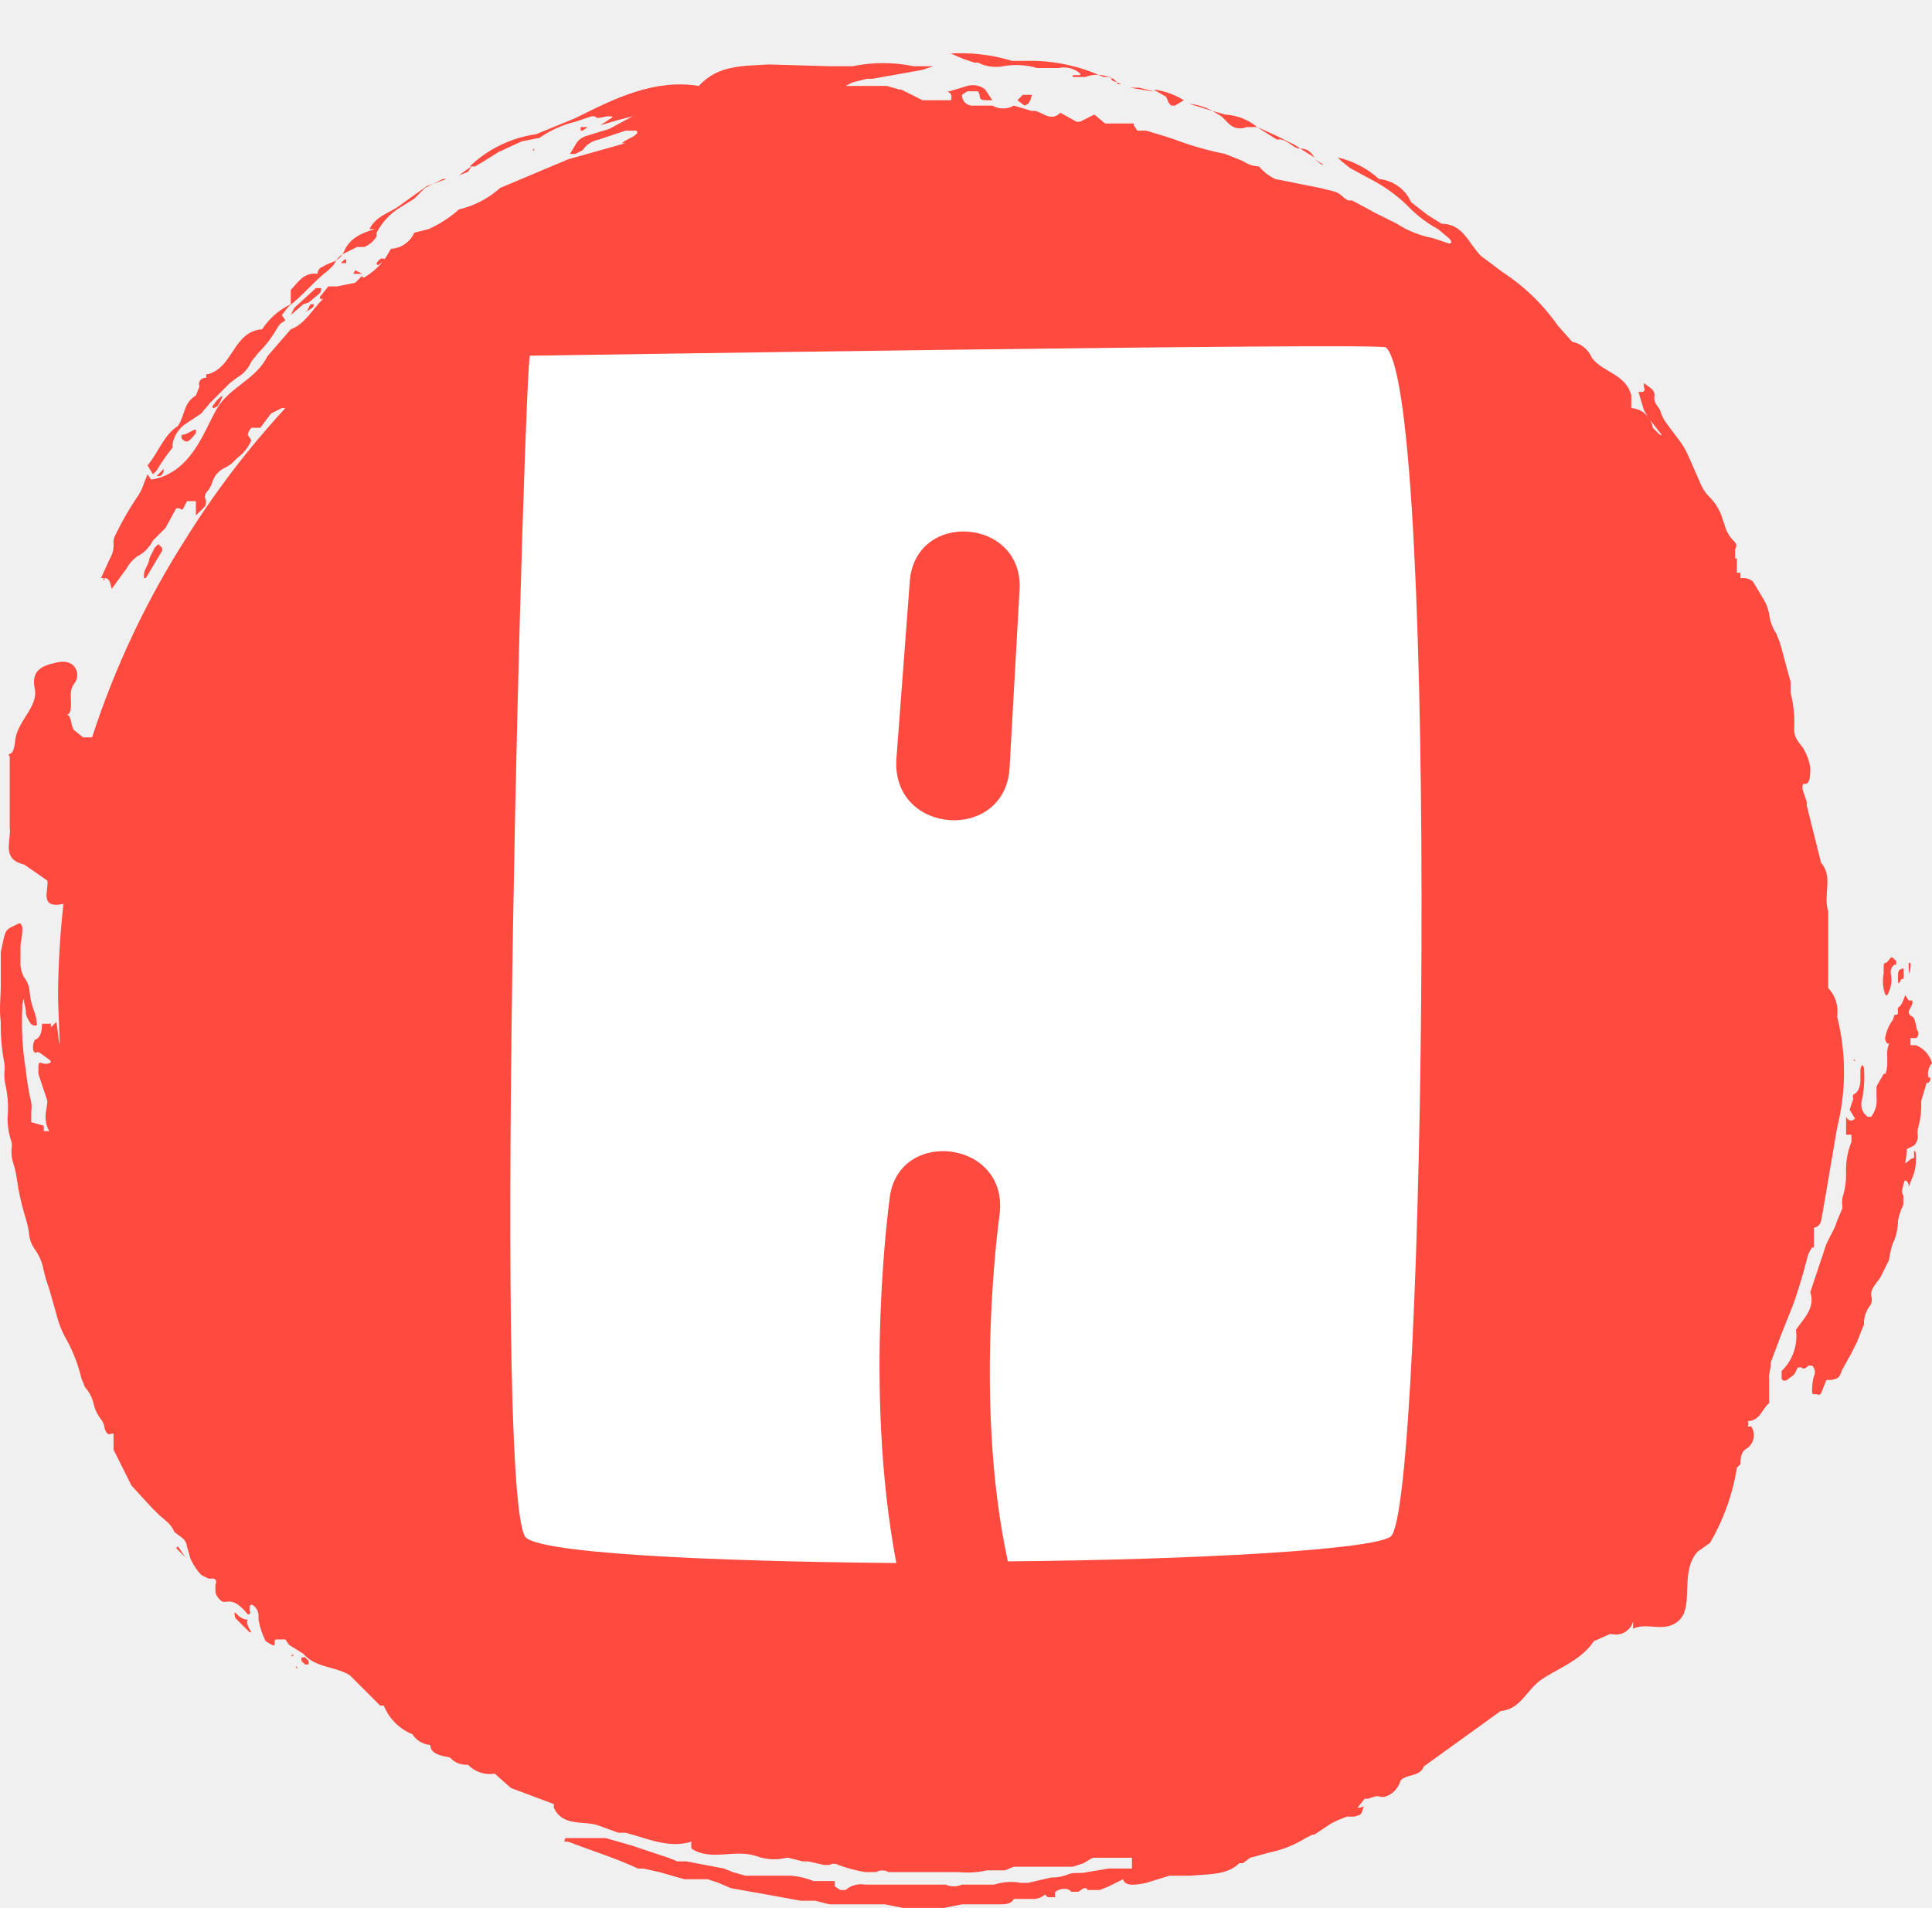
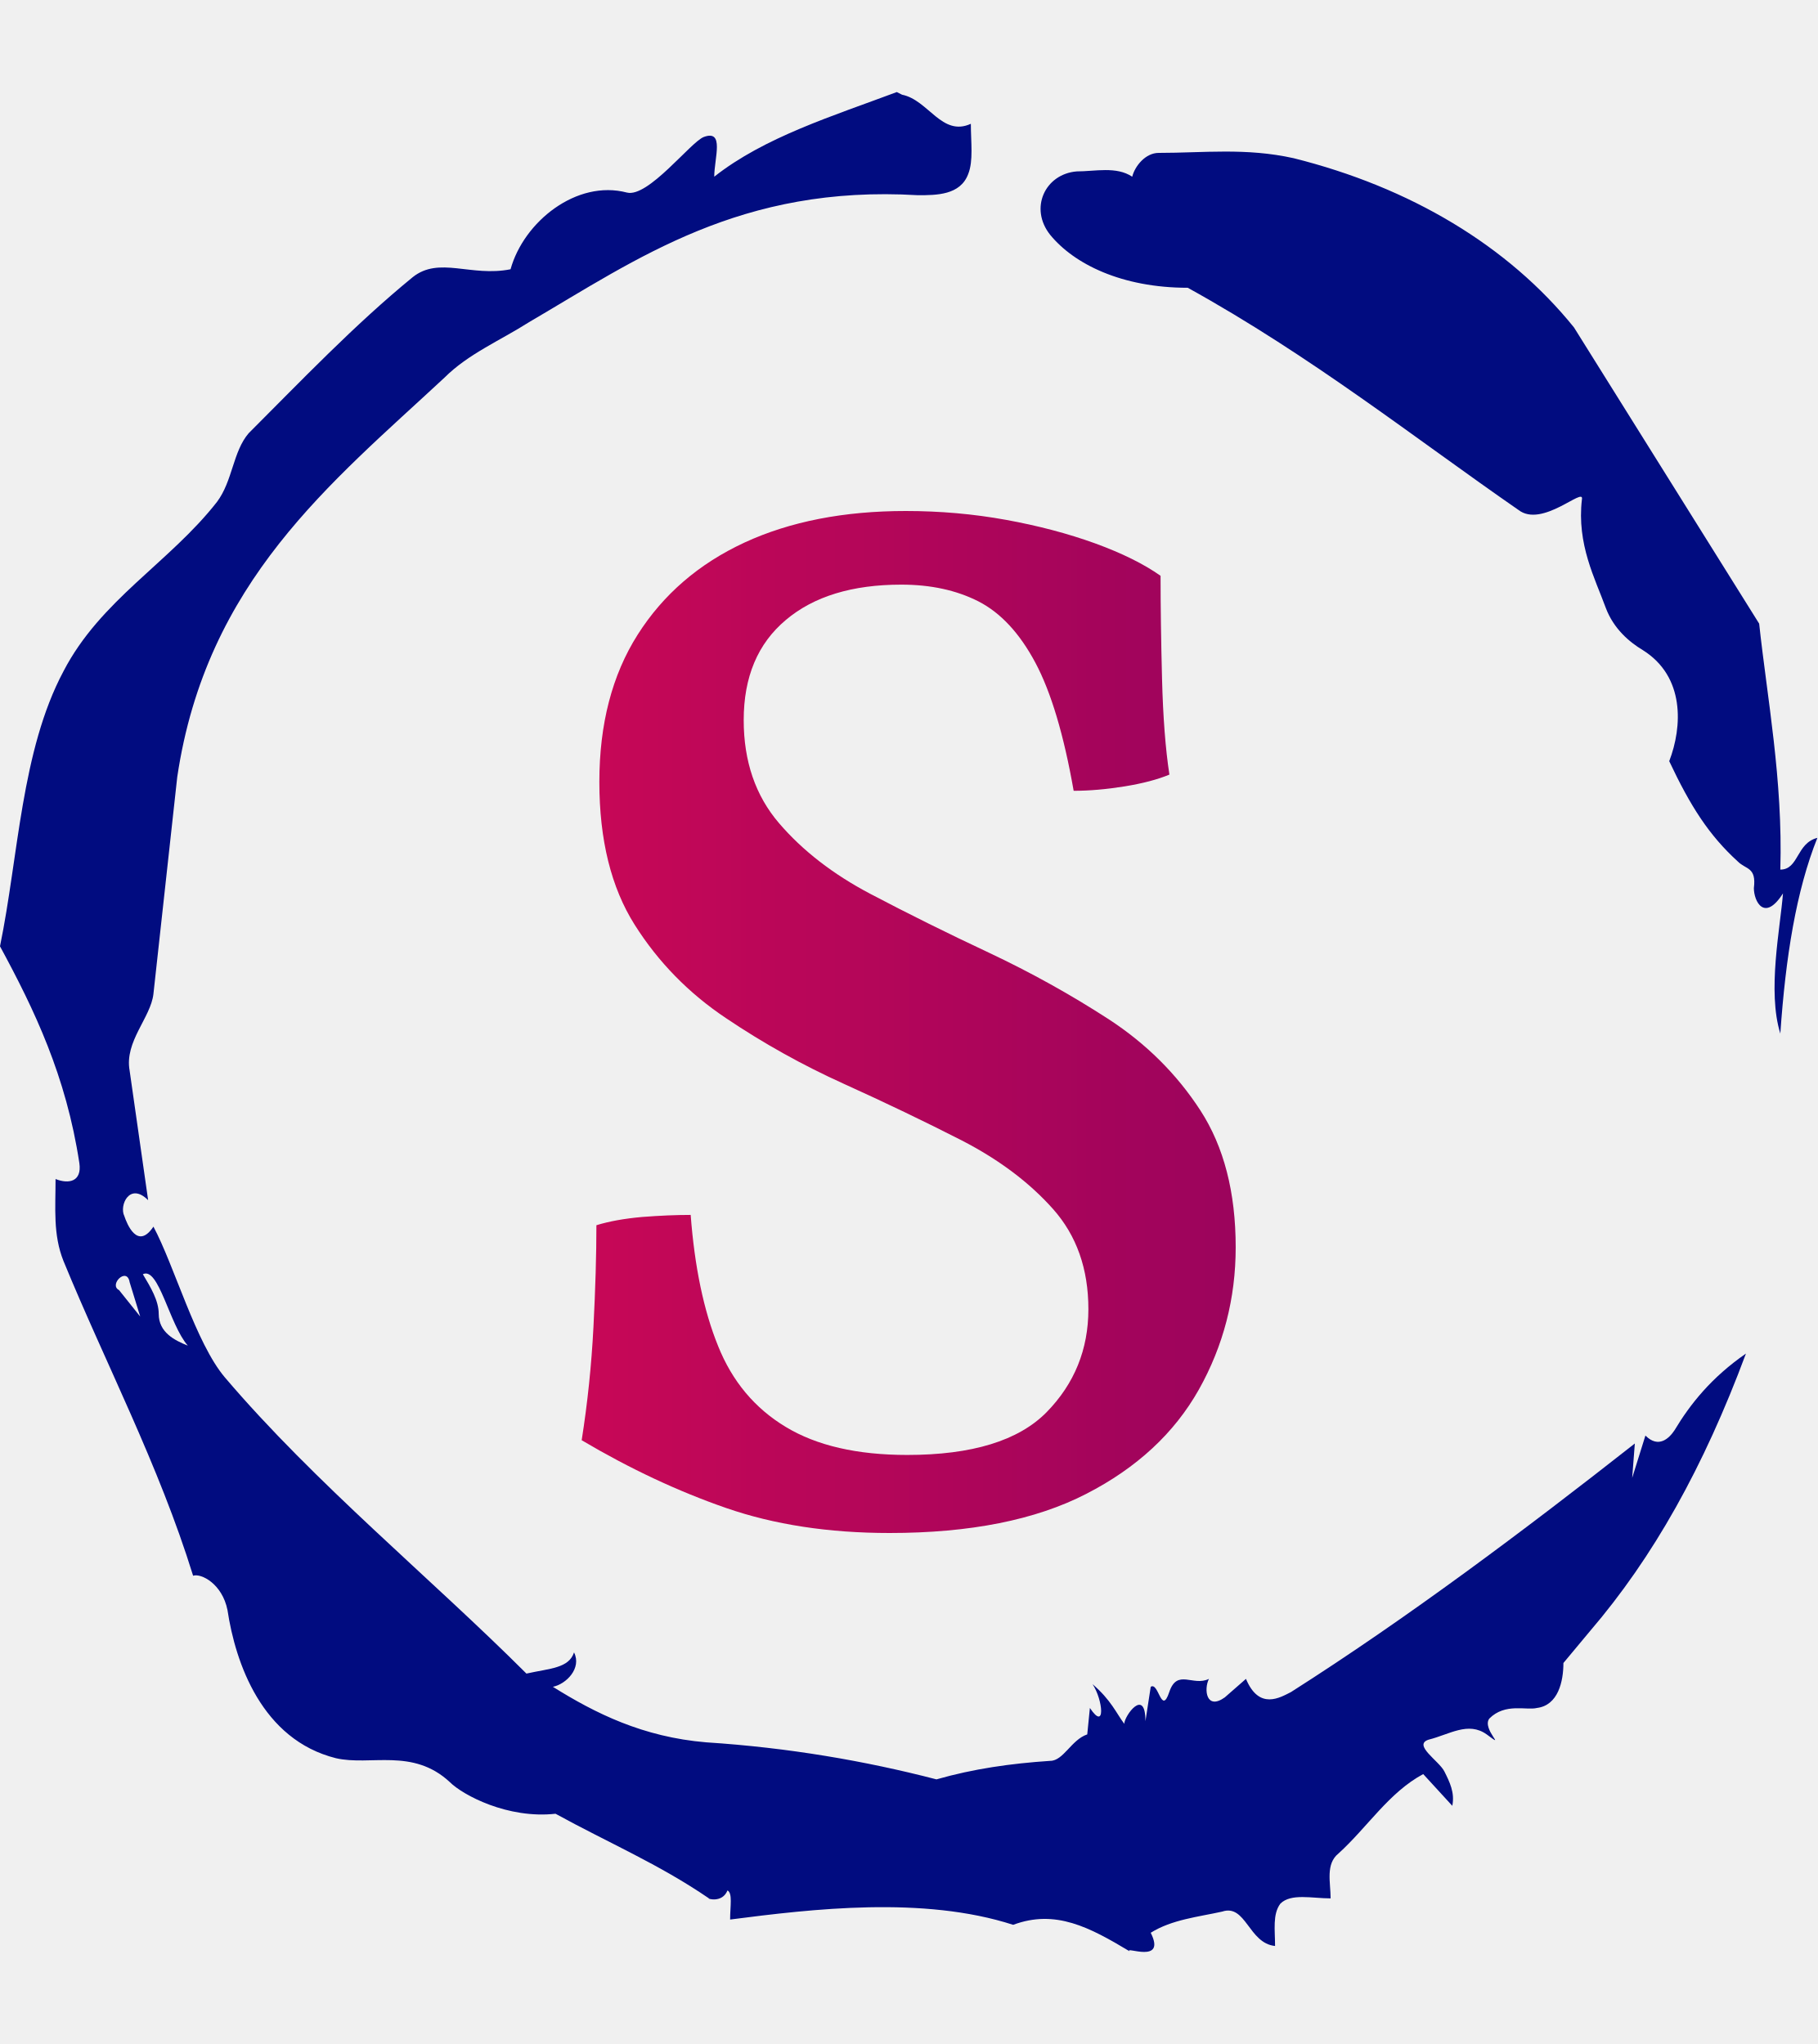
- <svg xmlns="http://www.w3.org/2000/svg" width="308.761" height="304.916" viewBox="0 0 106.008 104.687" class="css-1j8o68f" version="1.1" id="svg23">
-   <defs id="SvgjsDefs2684" />
-   <g id="SvgjsG2685" featurekey="rootContainer" transform="matrix(0.9820593,0,0,0.9820593,-0.05456052,0)" fill="#ff4a3f">
-     <g id="g17">
-       <path d="M19.8 15.3h.5l-.4-.2zm.5.1zm.8-.7c0 .1 0 .1.1.1l.4-.3c-.2-.1-.3-.1-.5.2zm.4-.2zm-4.1 2.3zm-.2.6l.3-.2c.1-.1.1-.2.1-.2h-.2l-.2.4c-.1-.1-.1 0 0 0zm2.2-2.9h-.1l-.2.2h.3zm-2.1 2.4l.6-.5c.1-.1.1-.2.1-.3h-.3l-1.2 1.1-.2.4.7-.6zm-1.1.8z" id="path3" />
-       <path d="M9.7 25v-.2a1.7 1.7 0 0 1 .7-1.1l.9-.6.5-.6.7-.7.4-.4.4-.3a1.9 1.9 0 0 0 .8-.9l.4-.5a5.9 5.9 0 0 0 1-1.3l.2-.3.3-.2-.2-.3.4-.5c.8-.6 1.4-1.4 2.2-2l.3-.3a1.4 1.4 0 0 1 .5-.6l.8-.4h.4a1.4 1.4 0 0 0 .7-.6V13a3.5 3.5 0 0 1 1.3-1.4l.8-.5.2-.2.4-.4 1-.5h.2l-1.1.4-1.4 1c-.6.5-1.4.6-1.8 1.4h.3c-.7.2-1.4.5-1.7 1.2s-.8.6-1.2.9a.4.4 0 0 0-.3.4c-.8-.1-1.1.5-1.5.9v.8a3.9 3.9 0 0 0-1.6 1.4c-1.6.1-1.6 2.1-3 2.5h-.1a.2.2 0 0 0 0 .2c-.3 0-.5.2-.4.5l-.2.5c-.7.4-.6 1.1-1 1.7-.8.5-1.1 1.5-1.7 2.2l.3.5.2-.2a11.6 11.6 0 0 1 .9-1.3zM53.9 3.3l.6.2h.2a2.2 2.2 0 0 0 1.4.2 4.1 4.1 0 0 1 1.9.1h1.2a1.4 1.4 0 0 1 1.2.3.1.1 0 0 1 0 .1H60a.1.1 0 0 0 0 .1h.7a1.8 1.8 0 0 1 1.3 0c.2 0 .1.1.2.2l.5.2h-.2c-.2-.4-.5-.4-.8-.4a9.7 9.7 0 0 0-4.3-.9h-.8A9.8 9.8 0 0 0 53 3h.2zm7.3 3.1zM50.3 4.7zm10.9 1.7h.2-.2zM19 14.7zm32.1-10zm17.6 2.2a.9.9 0 0 0 1 .2h.6a3.1 3.1 0 0 0-1.8-.7l-.7-.2.5.3zm-3.4-1.3c0 .1.1.2.2.3h.2l.5-.3a4.2 4.2 0 0 0-1.7-.6l.7.4zm7.4 2.7l.8.5c-.2-.3-.4-.5-.8-.5z" id="path5" />
-       <path d="M99 76.1l.6-1.6.6-1.5c.2-.5.6-1.8.8-2.6a1.7 1.7 0 0 1 .3-.7h.1v-1.1c.5-.1.4-.6.5-.9l.8-4.7a12.7 12.7 0 0 0 0-6.2 1.9 1.9 0 0 0-.5-1.6v-4.3c-.3-.9.3-1.9-.4-2.7L101 45a.4.4 0 0 0 0-.2l-.2-.6a.5.5 0 0 1 0-.4h.1c.3 0 .3-.5.3-.9a3 3 0 0 0-.4-1.1l-.3-.4a1.1 1.1 0 0 1-.2-.7 6.7 6.7 0 0 0-.2-2v-.6c-.2-.7-.4-1.5-.6-2.2l-.2-.5a2.5 2.5 0 0 1-.4-1.1 2.5 2.5 0 0 0-.3-.8l-.6-1a.8.8 0 0 0-.6-.2h-.1V32h-.2v-.8H97V31a.4.4 0 0 0 0-.1v-.2c.1-.2.1-.3-.1-.5a1.8 1.8 0 0 1-.4-.6l-.2-.6a2.9 2.9 0 0 0-.7-1.2 2.2 2.2 0 0 1-.5-.7l-.7-1.6a4.3 4.3 0 0 0-.6-1l-.6-.8a2.4 2.4 0 0 1-.4-.8l-.2-.3a.6.6 0 0 1-.1-.5.5.5 0 0 0-.2-.4l-.4-.3v.2c.1.2 0 .3-.1.3h-.2l.3 1 .3.5.7.9h-.1l-.2-.2-.2-.2a1.3 1.3 0 0 0-1.2-1.1v-.7c-.3-1.2-1.6-1.3-2.2-2.1a1.5 1.5 0 0 0-1.1-.9l-.8-.9a11.3 11.3 0 0 0-3.1-3l-.8-.6-.4-.3c-.7-.7-1-1.8-2.2-1.8l-.8-.5-.9-.7a2.2 2.2 0 0 0-1.8-1.3 5.1 5.1 0 0 0-2.3-1.2l.2.2.5.4 1.3.7a8.5 8.5 0 0 1 2.1 1.6 6.8 6.8 0 0 0 1.5 1.1l.6.5c.1.1.2.2.1.3H81l-.9-.3a5.6 5.6 0 0 1-2-.8l-1.2-.6-1.3-.7h-.2c-.3-.1-.4-.4-.8-.5l-.8-.2-2.5-.5a2.6 2.6 0 0 1-.9-.7 1.7 1.7 0 0 1-.9-.3l-1-.4a18.1 18.1 0 0 1-2.8-.8l-.6-.2-1-.3h-.5l-.2-.3v-.1h-1.6l-.6-.5-.4.2-.4.2h-.2l-.9-.5c-.6.6-1.1-.2-1.6-.1l-1-.3a1.2 1.2 0 0 1-1.2 0h-1.2a.6.6 0 0 1-.5-.6l.3-.2h.6a.7.7 0 0 1 .1.3c0 .2.2.2.5.2h.2l-.4-.6a1.1 1.1 0 0 0-1-.2l-1 .3H53c.3.2.2.3.2.5h-1.6l-.4-.2-.8-.4h-.1l-.7-.2h-2.3l.4-.2.8-.2h.3l1.7-.3 1.1-.2.6-.2h-1.1a8.4 8.4 0 0 0-3.4 0h-1.3L43 3.6c-1.4.1-2.8 0-3.9 1.2-2.5-.4-4.7.7-6.9 1.8l-2.2.9a6.7 6.7 0 0 0-3.7 1.8h.3l.5-.3.8-.5 1.3-.6 1-.2a6 6 0 0 1 2-.9l.9-.3h.2c.1.2.5 0 .7 0h.2c.1 0 .1.1 0 .1l-.6.4 1-.3.8-.2-1.3.7-1.3.4a1 1 0 0 0-.6.5l-.3.5h.3l.4-.2a1.4 1.4 0 0 1 .9-.6l1.5-.5h.5a.1.1 0 0 1 .1.2c-.2.2-.6.3-.8.5h.2l-3.2.9-3.8 1.6a5.2 5.2 0 0 1-2.3 1.2 6.6 6.6 0 0 1-1.7 1.1l-.8.2a1.5 1.5 0 0 1-1.3.9l-.3.5a3.7 3.7 0 0 1-1.2 1.1h-.1v-.1l-.2.2-.2.2-1 .2h-.5l-.4.5c-.1.1-.1.2 0 .2h.1c-.6.6-1 1.4-1.8 1.7L15 19.9c-.6 1.2-1.8 1.6-2.6 2.6s-1.4 3.9-3.9 4.3l-.2-.3-.2.5a2.7 2.7 0 0 1-.4.8 16.9 16.9 0 0 0-1.2 2.1.8.8 0 0 0-.1.5 1.4 1.4 0 0 1-.2.8l-.5 1.1h.2c.3 0 .3.3.4.6l.8-1.1a2.2 2.2 0 0 1 .6-.7 2 2 0 0 0 .9-.9l.3-.3.4-.4.6-1.1h.2c.1.1.1.1.2 0l.2-.4h.5v.8l.5-.5a.5.5 0 0 0 0-.5.4.4 0 0 1 .1-.3 1.5 1.5 0 0 0 .3-.5 1.3 1.3 0 0 1 .8-.9l.3-.2.3-.3a2.4 2.4 0 0 0 .8-1l-.2-.3c0-.1.1-.3.2-.4h.5l.6-.8.6-.3h.2a48.8 48.8 0 0 0-5.5 7.2h-.1.1a48.4 48.4 0 0 0-5.3 11.2h-.5l-.5-.4c-.2-.2-.1-.7-.4-.9h.1c.3-.5-.1-1.2.3-1.7s.1-1.4-.9-1.2-1.5.5-1.3 1.5-1 1.8-1.1 2.9-.5.5-.3.9v3.9c.1.8-.5 1.8.8 2.1l1.3.9c.1.5-.5 1.6.9 1.3a49.2 49.2 0 0 0-.3 5c0 1.1.1 2.2.1 3.3v-.4c-.1-.4-.1-.8-.2-1.3l-.3.3v-.2h-.5c0 .5-.1.8-.4.9a.9.9 0 0 0-.1.5c0 .1.1.3.2.2s.4.2.7.4-.2.3-.4.2-.2.1-.2.3v.3l.5 1.5c0 .3-.1.6-.1.9a1.7 1.7 0 0 0 .2.8h-.3v-.3l-.7-.2v-.6a1.5 1.5 0 0 0 0-.5 14.6 14.6 0 0 1-.3-1.8 16.6 16.6 0 0 1-.2-3.5.9.9 0 0 1 .1-.5v.2a2.9 2.9 0 0 1 .1.5.8.8 0 0 0 .1.4c.1.2.2.4.4.4s.1-.1.1-.2a2.1 2.1 0 0 0-.1-.5 4.2 4.2 0 0 1-.3-1.3 1.5 1.5 0 0 0-.3-.7 1.6 1.6 0 0 1-.2-.9v-.8c0-.3.1-.6.1-.9a.5.5 0 0 0-.1-.4h-.1c-.8.4-.7.2-1 1.6V55c0 .7-.1 1.4 0 2.1a10.8 10.8 0 0 0 .2 2.3 1.8 1.8 0 0 1 0 .5 3.1 3.1 0 0 0 .1.9 5.9 5.9 0 0 1 .1 1.3 3.9 3.9 0 0 0 .2 1.7 1.2 1.2 0 0 1 0 .4 2.1 2.1 0 0 0 .1.8 4.9 4.9 0 0 1 .2.9 14 14 0 0 0 .5 2.2 5 5 0 0 1 .2 1 1.7 1.7 0 0 0 .3.7 2.9 2.9 0 0 1 .5 1.2 8.5 8.5 0 0 0 .3 1l.4 1.4a5.4 5.4 0 0 0 .6 1.5 8.5 8.5 0 0 1 .8 2.1l.2.5a2.1 2.1 0 0 1 .5 1 2.1 2.1 0 0 0 .4.8 1 1 0 0 1 .2.5c.1.3.2.4.4.3h.1v.9l.5 1 .5 1 1.1 1.2.4.4c.3.3.7.5.9 1l.4.3a.7.7 0 0 1 .3.5l.2.7a3.3 3.3 0 0 0 .6.9l.4.2h.3a.2.2 0 0 1 .1.3 2.5 2.5 0 0 0 0 .5.9.9 0 0 0 .4.5h.2c.4-.1.8.2 1.2.7h.1c0-.1.1-.1 0-.2v-.2c0-.1.1-.2.2-.1a.7.7 0 0 1 .3.6v.2a4.3 4.3 0 0 0 .4 1.2c.5.3.5.3.5.1s0-.2.2-.2h.4l.2.3.8.5c.7.8 1.8.7 2.6 1.2l1.7 1.7h.2a2.9 2.9 0 0 0 1.6 1.6 1.3 1.3 0 0 0 1 .6c0 .5.6.6 1.1.7a1.2 1.2 0 0 0 .8.4h.2a1.7 1.7 0 0 0 1.5.5l.9.8 2.4.9v.2c.5 1.1 1.7.7 2.5 1l1.1.4h.4c1.2.3 2.4.9 3.7.5a.7.7 0 0 0 0 .4c1.1.7 2.4 0 3.6.4a2.9 2.9 0 0 0 1.7.1h.1l.8.2h.3l.9.2h.3a.5.5 0 0 1 .5 0 7.9 7.9 0 0 0 1.5.4h.6a.7.7 0 0 1 .7 0h3.9a5 5 0 0 0 1.6-.1h1l.5-.2H60l.6-.2.5-.3h2.2v.6H62l-1.2.2c-.4.1-.7 0-1 .1a2.4 2.4 0 0 1-1 .2l-1.3.3h-.4a3.1 3.1 0 0 0-1.5.1h-1.8a1.1 1.1 0 0 1-.9 0h-4.5a1.3 1.3 0 0 0-1.1.3H47l-.3-.2v-.3h-1.2a4.1 4.1 0 0 0-1.3-.3h-2.5l-.7-.2-.5-.2-2.1-.4h-.5l-.5-.2-2.1-.7-1.4-.4h-2.2c-.1 0-.1.1-.1.2h.2c1.3.5 2.6.9 3.9 1.5h.3l.9.2 1.4.4h1.3l.6.2.7.3 1.7.3 1.1.2 1.1.2h.8l.8.2h3.1l1 .2h2.3l1-.2H56c.4 0 .6-.1.7-.3h1a1 1 0 0 0 .8-.3c-.1.1 0 .1.1.2h.4v-.2c0-.1 0-.1.2-.2s.6-.1.7.1h.4l.3-.2c.2 0 .2 0 .2.1h.7l.5-.2.8-.4c.1.3.4.4 1.3.2l1.3-.4h1.2c.9-.1 2 0 2.7-.7h.2l.4-.3 1.1-.3a6.1 6.1 0 0 0 2-.8l.4-.2h.1l.9-.6.4-.2.5-.2h.4c.4-.1.4-.1.5-.4s0-.1-.2-.1h-.1l.4-.5h.2c.3-.1.5-.2.7-.1h.2a1.3 1.3 0 0 0 .9-.9c.3-.4 1.1-.2 1.3-.8l4.3-3.1c1.1-.1 1.4-1.1 2.2-1.7s2.3-1.1 3-2.2l.9-.4h.1a1 1 0 0 0 1.2-.7v.4c.8-.4 1.8.3 2.6-.5s0-2.7 1-3.8l.7-.5a12.1 12.1 0 0 0 1.5-4.2l.2-.2c0-.3 0-.7.4-.9a.9.9 0 0 0 .2-1.2h-.2a.3.3 0 0 0 0-.3c.7 0 .8-.7 1.2-1V77a.5.5 0 0 1 0-.2 3.8 3.8 0 0 0 .1-.7zM5.9 32.2z" id="path7" />
-       <path d="M26.4 9.3l-.3.2-.4.3.5-.2zm6.1-2h.1l.3-.2h-.4zm-2.6 1l-.1.1h.1v-.1zm-1.5 1.4zm1.3-.2zm-6.3 3.1zM9.2 26.2l-.4.4H9a.4.4 0 0 0 .2-.4zm3-3.5a2.1 2.1 0 0 0 .3-.6 1.5 1.5 0 0 0-.5.5c-.1.1-.1.2 0 .2zM11 24.2V24c-.2 0-.5.3-.8.3v.2c.3.3.4.2.8-.3zm3 66.2zM73.9 9.2h.1l-.5-.3zm-2.5-1.4c.5-.1.8.4 1.2.5h.1l-.3-.2-1-.5-1.1-.5.3.2zM52.8 3.1zm11.7 2h-.1l-1.2-.2h.5zm2 .7l1.3.4a3.3 3.3 0 0 0-1.3-.4zm-9 0a1 1 0 0 0 .2-.5h-.5l-.3.3.4.3zm9 1.6zM49.9 4.2zm2.9.7zM48.5 4zm13.8 2.1a.5.5 0 0 0 0 .1zm44.8 52.3h-.3V58h.3c.1 0 .2-.3.1-.4s-.1-.7-.3-.8a.3.3 0 0 1-.2-.3l.2-.4a.4.4 0 0 0 0-.2h-.2l-.2-.3c-.1.3-.2.6-.4.7a.5.5 0 0 0 0 .2c0 .1 0 .2-.1.2h-.1a1.1 1.1 0 0 1-.1.3 2.3 2.3 0 0 0-.4.9.4.4 0 0 0 .1.4h.1a1.7 1.7 0 0 0-.1.8v.4a1.8 1.8 0 0 1-.1.5h-.1l-.4.7v.6a1.5 1.5 0 0 1-.3 1.1h-.2l-.2-.2a.9.9 0 0 1-.1-.8 6.5 6.5 0 0 0 .1-1.7c0-.1-.1-.2-.1-.2a.5.5 0 0 0-.1.3v.6c0 .2-.1.6-.3.7s-.1.2-.1.3l-.2.6.3.5c-.2.2-.4.1-.5-.1v1h.3v.4a4.2 4.2 0 0 0-.3 1.4 3.3 3.3 0 0 0 0 .4 4 4 0 0 1-.2 1.3 2 2 0 0 0 0 .6l-.3.7a3.2 3.2 0 0 1-.3.7l-.3.6-.9 2.7c.3.9-.4 1.5-.8 2.1a2.7 2.7 0 0 1-.8 2.3v.4c0 .1.1.2.3.1l.4-.3.2-.4h.2c.1.1.2.1.4-.1h.2a.5.5 0 0 1 .1.6 2.9 2.9 0 0 0-.1.8c0 .1 0 .2.1.2h.2c.1.1.2 0 .3-.3l.2-.5h.3c.4-.1.4-.1.6-.6l.5-.9.3-.6.4-1a1.6 1.6 0 0 1 .3-1 .6.6 0 0 0 .1-.6c0-.2 0-.3.2-.6l.3-.4.5-1a4.7 4.7 0 0 1 .2-.9 3 3 0 0 0 .3-1.3 3.8 3.8 0 0 1 .3-.9v-.5c-.1-.2-.1-.2 0-.6s.1-.2.2-.2a.4.4 0 0 1 .1.3l.2-.5a2.3 2.3 0 0 0 .2-.9v-.3c0-.1 0-.3-.1-.3v.4c-.2 0-.3.2-.5.3a6.4 6.4 0 0 0 .1-.8l.4-.2a.7.7 0 0 0 .2-.6 1.4 1.4 0 0 1 0-.3 4.8 4.8 0 0 0 .2-1.4v-.2l.3-1h.1a.3.3 0 0 0 .1-.3h-.1a.9.9 0 0 1 .2-.8 1.5 1.5 0 0 0-.9-1zm-1.2 7.8zm-.2-9.9zm0 0zM9.1 30.8a.3.3 0 0 0 0-.2l-.2-.2-.2.2-.3.6c0 .3-.3.6-.3.9v.2h.1zm96.3 24.8h.1a1.7 1.7 0 0 0 .2-1.2.5.5 0 0 1 .2-.5h.1v-.2l-.2-.2h-.1c-.1.1-.2.3-.3.3s-.1.1-.1.3v.3a2.2 2.2 0 0 0 .1 1.2zM13.2 90.1c-.1 0 0 .2 0 .3l.8.8h.1c-.2-.3-.3-.6-.2-.7a.9.9 0 0 1-.5-.2zm.8.3zm92.3-35.7h.1a2 2 0 0 0 0-.6c-.3.1-.3.1-.3.6s.1.1.2 0z" id="path9" />
-       <path d="M106.7 62a.6.6 0 0 0 .1-.5c0-.1-.1-.2-.1-.1h-.2v.2c0 .4.1.5.2.4zm.1-8.2h-.1v.6a1 1 0 0 0 .1-.6zM17.1 92.6h-.2v.2l.2.2h.2v-.2zm86.6-33.3c0-.1 0-.1-.1-.1zM9.9 86.5l.5.5-.4-.6z" id="path11" />
-       <circle cx="10.5" cy="87.1" transform="rotate(-24.8 10.4 87.159)" id="circle13" />
-       <path d="M9.7 30.1h-.1v.2-.2h.1zm83.2-6.6l-.2-.3h-.1zm-14.7 77.1zM5.9 32.2zm-.1.2a.3.3 0 0 0 .1-.2v.2zm1.9-4.9zM61.5 2.4zm42.8 58.2v.1-.1zM16.4 92.5h-.1c.1.1.2 0 .1-.1zm.2.7h.1l-.1-.1v.1zm73.9-71.3zm15.2 34.4zM14.6 91.7zm92.1-37zm-.8 11.4zM34.6 0z" id="path15" />
-     </g>
-   </g>
-   <g id="SvgjsG2686" featurekey="nameFeature-0" transform="matrix(2.284354,0,0,2.284354,27.98006,-5.60952)" fill="#ffffff">
-     <path d="M9.6 16.48 l-0.32 4.24 c-0.08 1.8 2.6 1.96 2.72 0.2 l0.24 -4.28 c0.12 -1.76 -2.56 -1.96 -2.64 -0.16 z M0.48 11 l0 0 c0.04 0 20.48 -0.32 20.56 -0.2 c1.28 1.12 0.96 27.8 0.12 28.56 c-0.4 0.32 -4.64 0.56 -9.2 0.6 c-0.84 -3.84 -0.2 -8.32 -0.2 -8.32 c0.24 -1.8 -2.44 -2.12 -2.64 -0.4 c0 0.04 -0.64 4.52 0.16 8.76 c-4.56 -0.04 -8.68 -0.24 -8.92 -0.64 c-0.8 -1.44 0 -28.28 0.12 -28.36 z" id="path20" />
+ <svg xmlns="http://www.w3.org/2000/svg" version="1.1" width="1000" height="1125" viewBox="0 0 1000 1125">
+   <g transform="matrix(1,0,0,1,1.7053025658242404e-13,0)">
+     <svg viewBox="0 0 320 360" data-background-color="#ffffff" preserveAspectRatio="xMidYMid meet" height="1125" width="1000">
+       <g id="tight-bounds" transform="matrix(1,0,0,1,0,0)">
+         <svg viewBox="0 0 320 360" height="360" width="320">
+           <g>
+             <svg />
+           </g>
+           <g>
+             <svg viewBox="0 0 320 360" height="360" width="320">
+               <g>
+                 <path d="M20.961 227.22l3.726 4.658-1.863-6.056c-0.466-2.795-3.726 0.466-1.863 1.398M25.153 224.425c1.397 2.329 2.795 4.658 2.795 6.987 0 3.261 2.795 4.658 5.123 5.589-3.261-3.726-5.124-13.974-7.918-12.576M204.017 26.929c7.918 0 15.371-0.932 23.756 0.931 20.495 5.124 37.729 15.371 49.374 29.811l32.606 52.169c1.397 13.042 4.192 27.482 3.726 43.319 3.261 0 2.795-4.658 6.521-5.59-3.726 9.316-5.59 20.961-6.521 34.469-2.329-7.453 0-18.632 0.466-24.687-3.261 5.124-5.124 1.397-5.124-0.932 0.466-3.726-1.397-3.261-2.795-4.658-5.124-4.658-8.384-9.782-12.11-17.7 2.329-6.055 2.795-14.905-4.658-19.563-2.329-1.397-5.124-3.726-6.521-7.453-1.863-5.124-5.124-11.179-4.193-19.097 0.466-2.329-6.987 5.124-11.179 1.863-18.166-12.576-36.332-27.016-58.224-39.127-11.645 0-20.029-4.192-24.221-9.316-3.726-4.658-0.932-10.713 4.658-11.179 3.261 0 6.987-0.932 9.782 0.932 0.466-1.863 2.329-4.192 4.657-4.192M157.904 16.215l0.932 0.466c4.658 0.932 6.987 7.453 12.11 5.124 0 3.261 0.466 6.521-0.466 8.85-1.397 3.726-5.59 3.726-8.85 3.726-31.208-1.863-49.374 11.179-68.471 22.358-5.124 3.261-10.713 5.59-14.906 9.782-20.029 18.632-41.921 35.866-47.045 70.335l-4.192 38.195c-0.466 4.192-5.124 8.384-4.192 13.508l3.26 22.824c-3.261-3.261-5.124 0.932-4.192 2.795 0.466 1.397 2.329 6.055 5.124 1.863 3.726 6.987 7.453 20.495 12.576 26.55 15.837 18.632 36.332 35.4 53.101 52.169 4.192-0.932 7.453-0.932 8.384-3.727 1.397 2.795-1.397 5.59-3.726 6.056 7.453 4.658 15.837 8.85 27.016 9.781 14.44 0.932 27.948 3.261 40.524 6.522 6.521-1.863 13.042-2.795 20.029-3.261 2.329 0 3.726-3.726 6.521-4.658l0.466-4.658c2.795 4.192 2.329-1.397 0.466-4.192 3.261 2.795 4.192 5.124 5.589 6.987 0-1.397 3.726-6.521 3.727-0.466l0.931-6.055c1.397-0.932 1.863 5.124 3.261 0.931 1.397-4.192 4.192-0.932 6.987-2.329-0.932 1.863-0.466 5.59 2.794 3.261l3.727-3.261c2.329 5.59 6.055 3.261 7.918 2.329 20.495-13.042 40.99-28.413 60.553-43.784l-0.466 6.055 2.329-7.453c2.329 2.329 4.192 0.466 5.124-0.931 2.795-4.658 6.521-9.316 12.577-13.508-7.453 20.029-16.303 35.866-27.482 48.908l-4.658 5.59c0 3.261-0.932 7.453-4.658 7.918-1.863 0.466-5.59-0.932-8.384 1.863-1.397 1.863 3.261 5.59-0.466 2.795-3.261-2.329-6.521 0-10.248 0.932-2.795 0.932 1.863 3.726 2.795 5.589 0.932 1.863 1.863 3.726 1.398 6.056l-5.124-5.59c-6.055 3.261-9.782 9.316-14.906 13.974-2.329 1.863-1.397 5.124-1.397 7.918-3.261 0-6.987-0.932-8.85 0.932-1.397 1.863-0.932 4.658-0.932 7.453-4.658-0.466-5.124-7.453-9.315-6.056-4.192 0.932-8.85 1.397-12.577 3.727 2.795 5.59-4.658 2.329-3.726 3.26-6.987-4.192-13.042-7.453-20.495-4.658-15.837-5.124-35.4-2.795-49.84-0.931 0-2.329 0.466-4.658-0.466-5.124-0.932 2.329-3.726 1.397-3.26 1.397-8.85-6.055-17.7-9.782-27.016-14.905-8.384 0.932-16.303-3.261-18.632-5.59-6.521-6.055-13.974-2.795-20.029-4.192-13.042-3.261-17.7-16.769-19.098-26.084-0.932-4.658-4.658-6.521-6.055-6.056-6.055-19.563-15.371-37.263-22.824-55.429-1.863-4.658-1.397-9.316-1.397-14.44 2.329 0.932 4.658 0.466 4.192-2.794-2.329-15.371-7.918-27.016-13.974-38.195 3.261-15.837 3.726-34.469 11.179-48.443 6.521-12.576 18.632-19.098 27.016-29.811 2.795-3.726 2.795-8.85 5.59-12.11 9.316-9.316 18.632-19.098 28.879-27.482 4.658-3.726 10.247 0 17.234-1.397 2.329-8.384 11.645-15.837 20.495-13.508 3.726 0.932 11.179-8.85 13.508-9.782 3.726-1.397 1.863 3.726 1.863 6.987 8.85-6.987 20.961-10.713 32.14-14.906" fill="#010c80" fill-rule="nonzero" stroke="none" stroke-width="1" stroke-linecap="butt" stroke-linejoin="miter" stroke-miterlimit="10" stroke-dasharray="" stroke-dashoffset="0" font-family="none" font-weight="none" font-size="none" text-anchor="none" style="mix-blend-mode: normal" data-fill-palette-color="tertiary" />
+               </g>
+               <g transform="matrix(1,0,0,1,102.4207,90)">
+                 <svg viewBox="0 0 115.159 180" height="180" width="115.159">
+                   <g>
+                     <svg viewBox="0 0 115.159 180" height="180" width="115.159">
+                       <g>
+                         <svg viewBox="0 0 115.159 180" height="180" width="115.159">
+                           <g>
+                             <svg viewBox="0 0 115.159 180" height="180" width="115.159">
+                               <g id="textblocktransform">
+                                 <svg viewBox="0 0 115.159 180" height="180" width="115.159" id="textblock">
+                                   <g>
+                                     <svg viewBox="0 0 115.159 180" height="180" width="115.159">
+                                       <g transform="matrix(1,0,0,1,0,0)">
+                                         <svg width="115.159" viewBox="3.1 -34.25 22.2 34.7" height="180" data-palette-color="url(#16c1dbbf-9edf-44e8-b2bb-b8e6bde4bbb4)" />
+                                       </g>
+                                     </svg>
+                                   </g>
+                                 </svg>
+                               </g>
+                             </svg>
+                           </g>
+                           <g />
+                         </svg>
+                       </g>
+                     </svg>
+                   </g>
+                 </svg>
+               </g>
+             </svg>
+           </g>
+           <defs />
+           <mask id="ea7d3282-f33e-4bc0-a24a-1210c9895cf7">
+             <g id="SvgjsG1019">
+               <svg viewBox="0 0 320 360" height="360" width="320">
+                 <g>
+                   <svg />
+                 </g>
+                 <g>
+                   <svg viewBox="0 0 320 360" height="360" width="320">
+                     <g />
+                     <g transform="matrix(1,0,0,1,102.4207,90)">
+                       <svg viewBox="0 0 115.159 180" height="180" width="115.159">
+                         <g>
+                           <svg viewBox="0 0 115.159 180" height="180" width="115.159">
+                             <g>
+                               <svg viewBox="0 0 115.159 180" height="180" width="115.159">
+                                 <g>
+                                   <svg viewBox="0 0 115.159 180" height="180" width="115.159">
+                                     <g id="SvgjsG1018">
+                                       <svg viewBox="0 0 115.159 180" height="180" width="115.159" id="SvgjsSvg1017">
+                                         <g>
+                                           <svg viewBox="0 0 115.159 180" height="180" width="115.159">
+                                             <g transform="matrix(1,0,0,1,0,0)">
+                                               <svg width="115.159" viewBox="3.1 -34.25 22.2 34.7" height="180" data-palette-color="url(#16c1dbbf-9edf-44e8-b2bb-b8e6bde4bbb4)">
+                                                 <path d="M13.55 0.45L13.55 0.45Q10.45 0.45 8-0.4 5.55-1.25 3.1-2.7L3.1-2.7Q3.4-4.6 3.5-6.55 3.6-8.5 3.6-10L3.6-10Q4.25-10.2 5.15-10.28 6.05-10.35 6.8-10.35L6.8-10.35Q7-7.7 7.73-5.9 8.45-4.1 10.03-3.15 11.6-2.2 14.15-2.2L14.15-2.2Q17.45-2.2 18.88-3.65 20.3-5.1 20.3-7.15L20.3-7.15Q20.3-9.2 19.1-10.55 17.9-11.9 16-12.88 14.1-13.85 12-14.8 9.9-15.75 8-17.03 6.1-18.3 4.9-20.2 3.7-22.1 3.7-25.05L3.7-25.05Q3.7-28 5-30.05 6.3-32.1 8.63-33.18 10.95-34.25 14.1-34.25L14.1-34.25Q15.85-34.25 17.5-33.95 19.15-33.65 20.53-33.15 21.9-32.65 22.75-32.05L22.75-32.05Q22.75-30.5 22.8-28.55 22.85-26.6 23.05-25.3L23.05-25.3Q22.45-25.05 21.53-24.9 20.6-24.75 19.8-24.75L19.8-24.75Q19.3-27.6 18.5-29.1 17.7-30.6 16.57-31.18 15.45-31.75 13.95-31.75L13.95-31.75Q11.45-31.75 10.03-30.55 8.6-29.35 8.6-27.15L8.6-27.15Q8.6-25.05 9.8-23.65 11-22.25 12.9-21.25 14.8-20.25 16.93-19.25 19.05-18.25 20.98-17 22.9-15.75 24.1-13.9 25.3-12.05 25.3-9.25L25.3-9.25Q25.3-6.65 24.05-4.42 22.8-2.2 20.23-0.88 17.65 0.45 13.55 0.45Z" opacity="1" transform="matrix(1,0,0,1,0,0)" fill="white" class="wordmark-text-0" id="SvgjsPath1016" />
+                                               </svg>
+                                             </g>
+                                           </svg>
+                                         </g>
+                                       </svg>
+                                     </g>
+                                   </svg>
+                                 </g>
+                                 <g />
+                               </svg>
+                             </g>
+                           </svg>
+                         </g>
+                       </svg>
+                     </g>
+                   </svg>
+                 </g>
+                 <defs>
+                   <mask />
+                 </defs>
+               </svg>
+             </g>
+           </mask>
+           <linearGradient x1="0" x2="1" y1="0.5" y2="0.5" id="16c1dbbf-9edf-44e8-b2bb-b8e6bde4bbb4">
+             <stop stop-color="#f00b51" offset="0" />
+             <stop stop-color="#730062" offset="1" />
+           </linearGradient>
+           <rect width="320" height="360" fill="url(#16c1dbbf-9edf-44e8-b2bb-b8e6bde4bbb4)" mask="url(#ea7d3282-f33e-4bc0-a24a-1210c9895cf7)" data-fill-palette-color="primary" />
+         </svg>
+         <rect width="320" height="360" fill="none" stroke="none" visibility="hidden" />
+       </g>
+     </svg>
  </g>
</svg>
